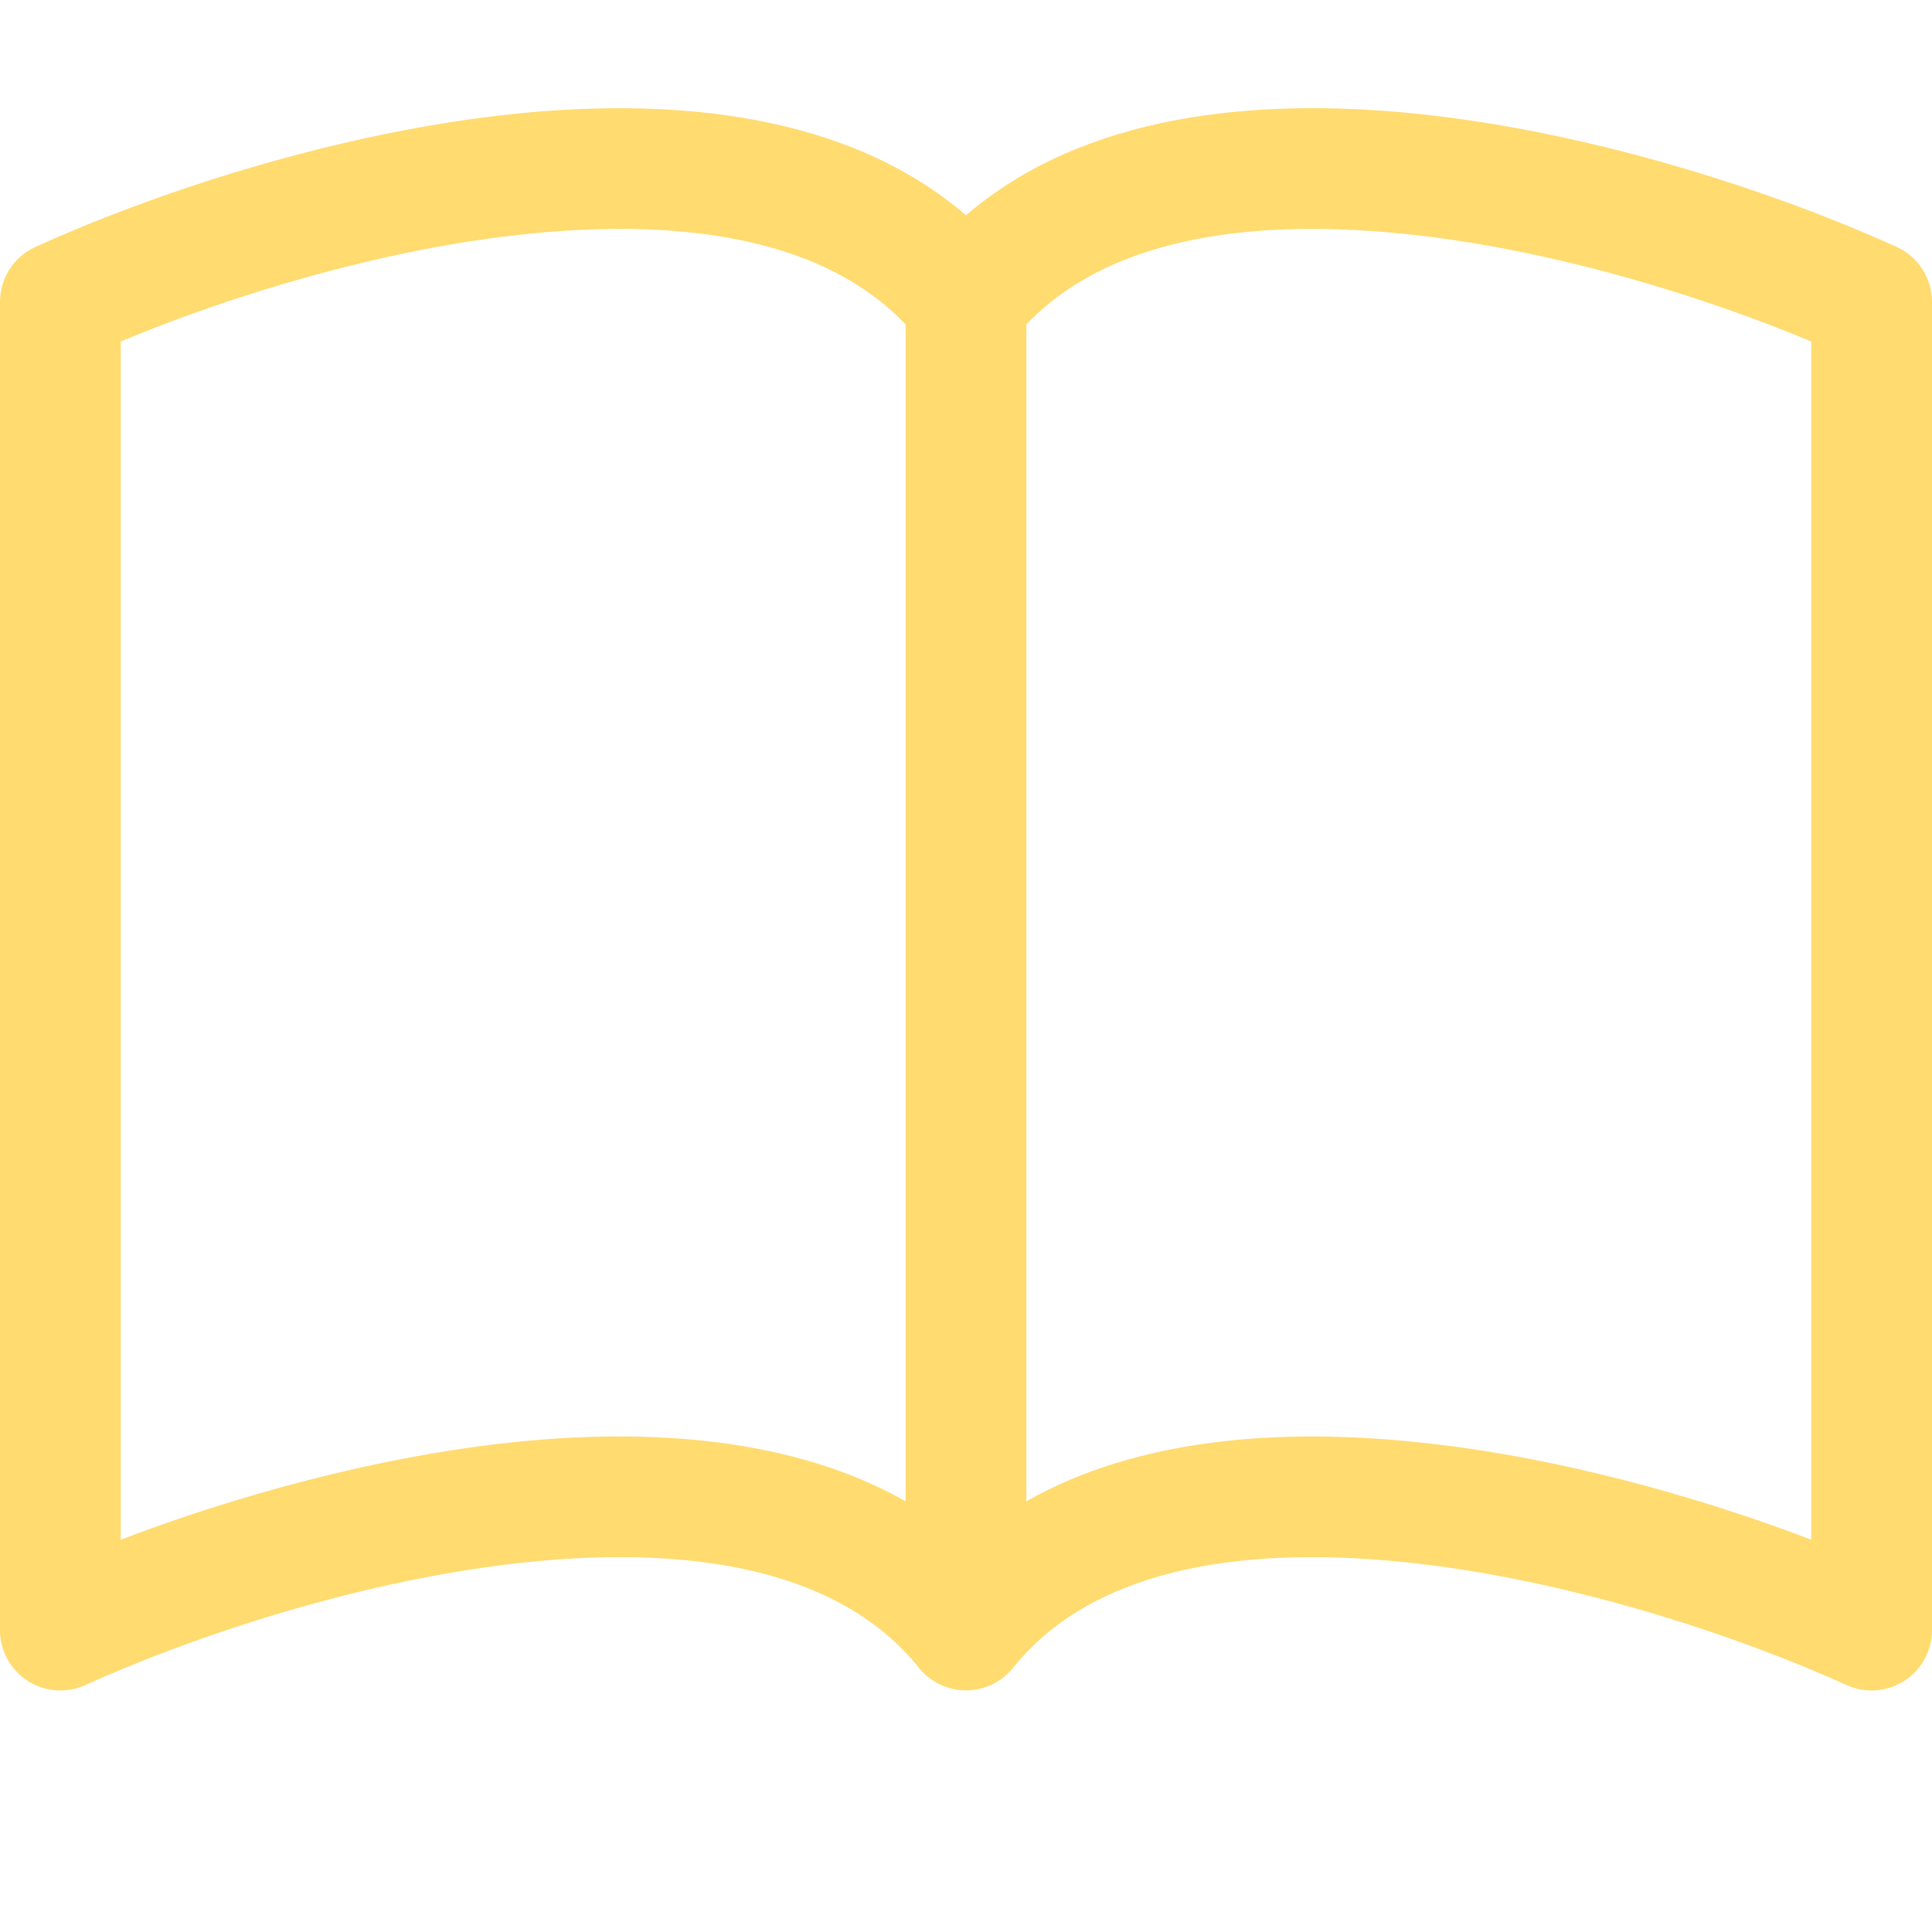
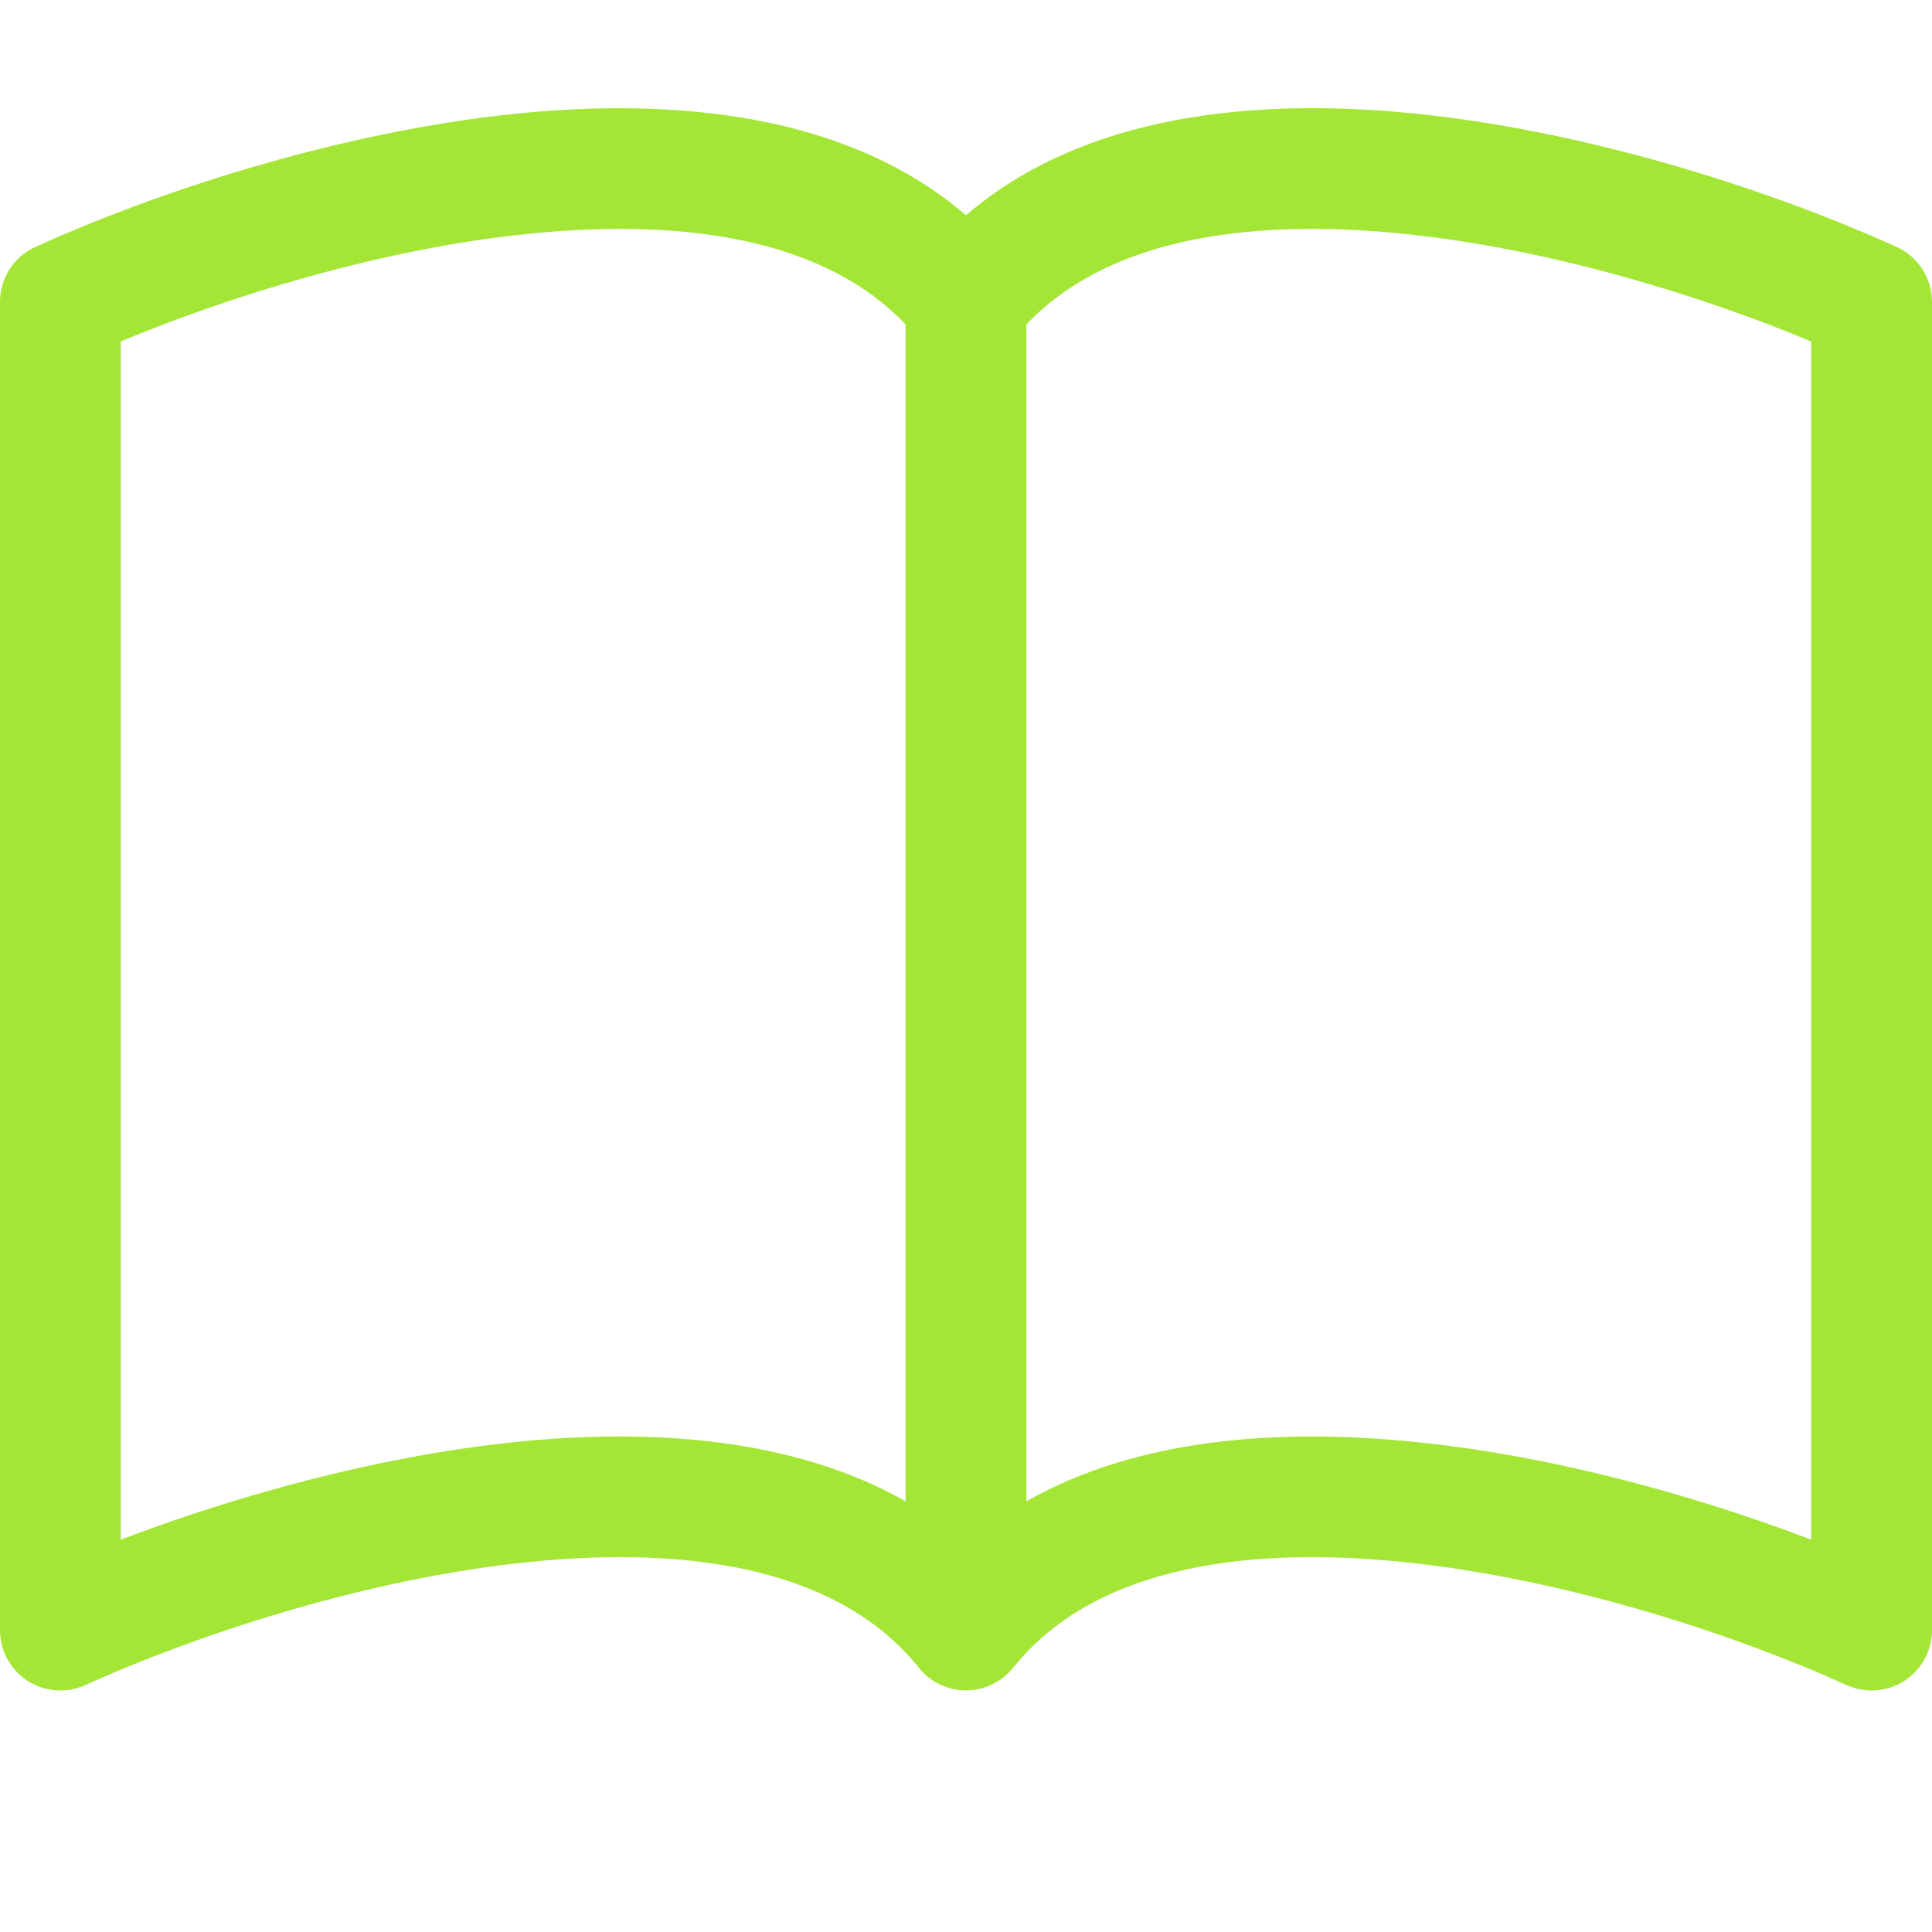
- <svg xmlns="http://www.w3.org/2000/svg" width="16" height="16" fill="hsl(45, 100%, 72%)" class="bi bi-book" viewBox="0 0 16 16">
+ <svg xmlns="http://www.w3.org/2000/svg" width="16" height="16" fill="#a3e635" class="bi bi-book" viewBox="0 0 16 16">
  <path d="M1 2.828c.885-.37 2.154-.769 3.388-.893 1.33-.134 2.458.063 3.112.752v9.746c-.935-.53-2.12-.603-3.213-.493-1.18.12-2.37.461-3.287.811zm7.5-.141c.654-.689 1.782-.886 3.112-.752 1.234.124 2.503.523 3.388.893v9.923c-.918-.35-2.107-.692-3.287-.81-1.094-.111-2.278-.039-3.213.492zM8 1.783C7.015.936 5.587.81 4.287.94c-1.514.153-3.042.672-3.994 1.105A.5.5 0 0 0 0 2.5v11a.5.5 0 0 0 .707.455c.882-.4 2.303-.881 3.68-1.02 1.409-.142 2.59.087 3.223.877a.5.5 0 0 0 .78 0c.633-.79 1.814-1.019 3.222-.877 1.378.139 2.8.62 3.681 1.02A.5.5 0 0 0 16 13.5v-11a.5.5 0 0 0-.293-.455c-.952-.433-2.48-.952-3.994-1.105C10.413.809 8.985.936 8 1.783" />
</svg>
